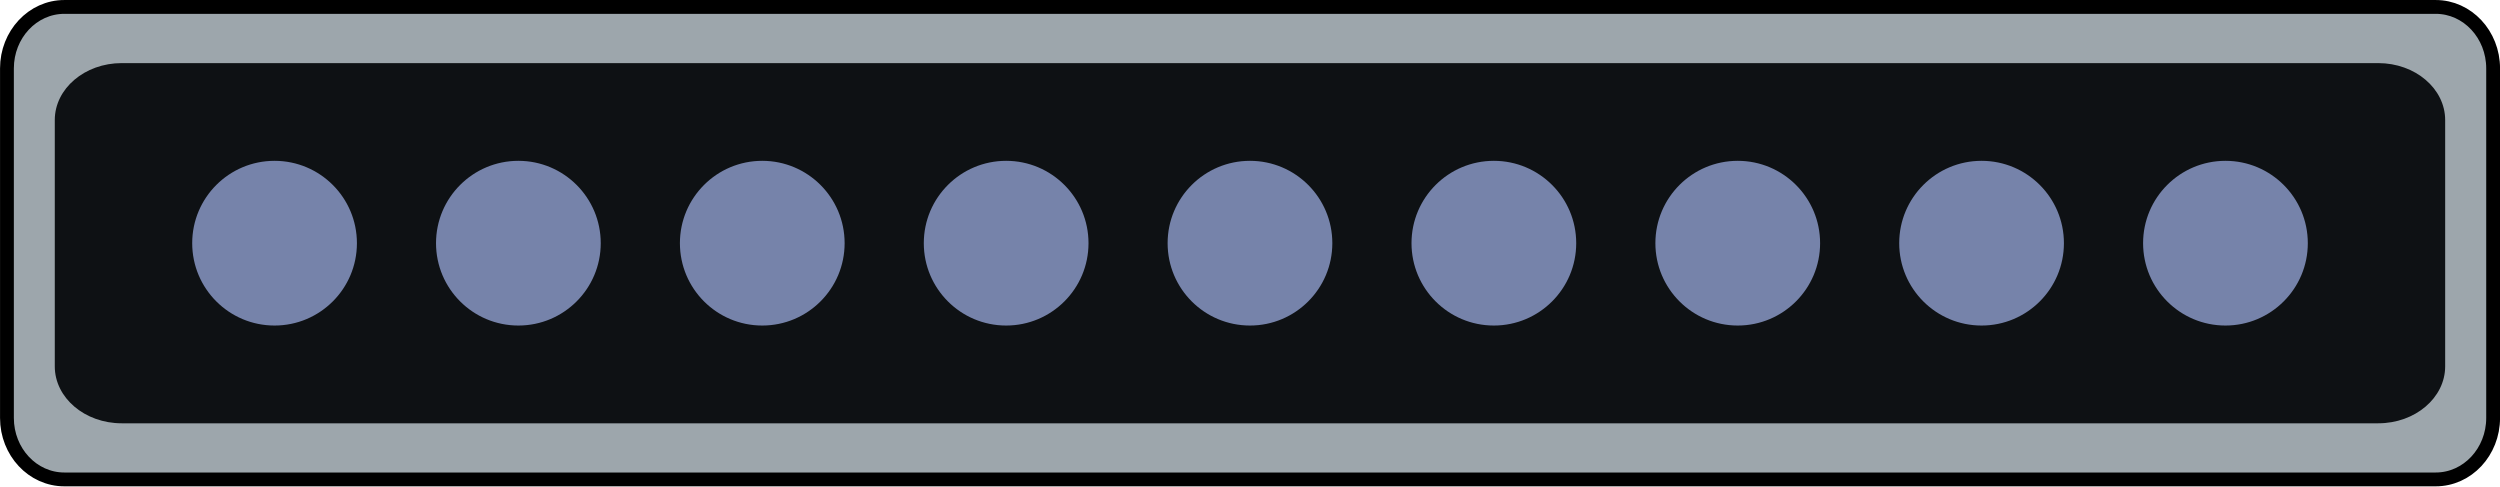
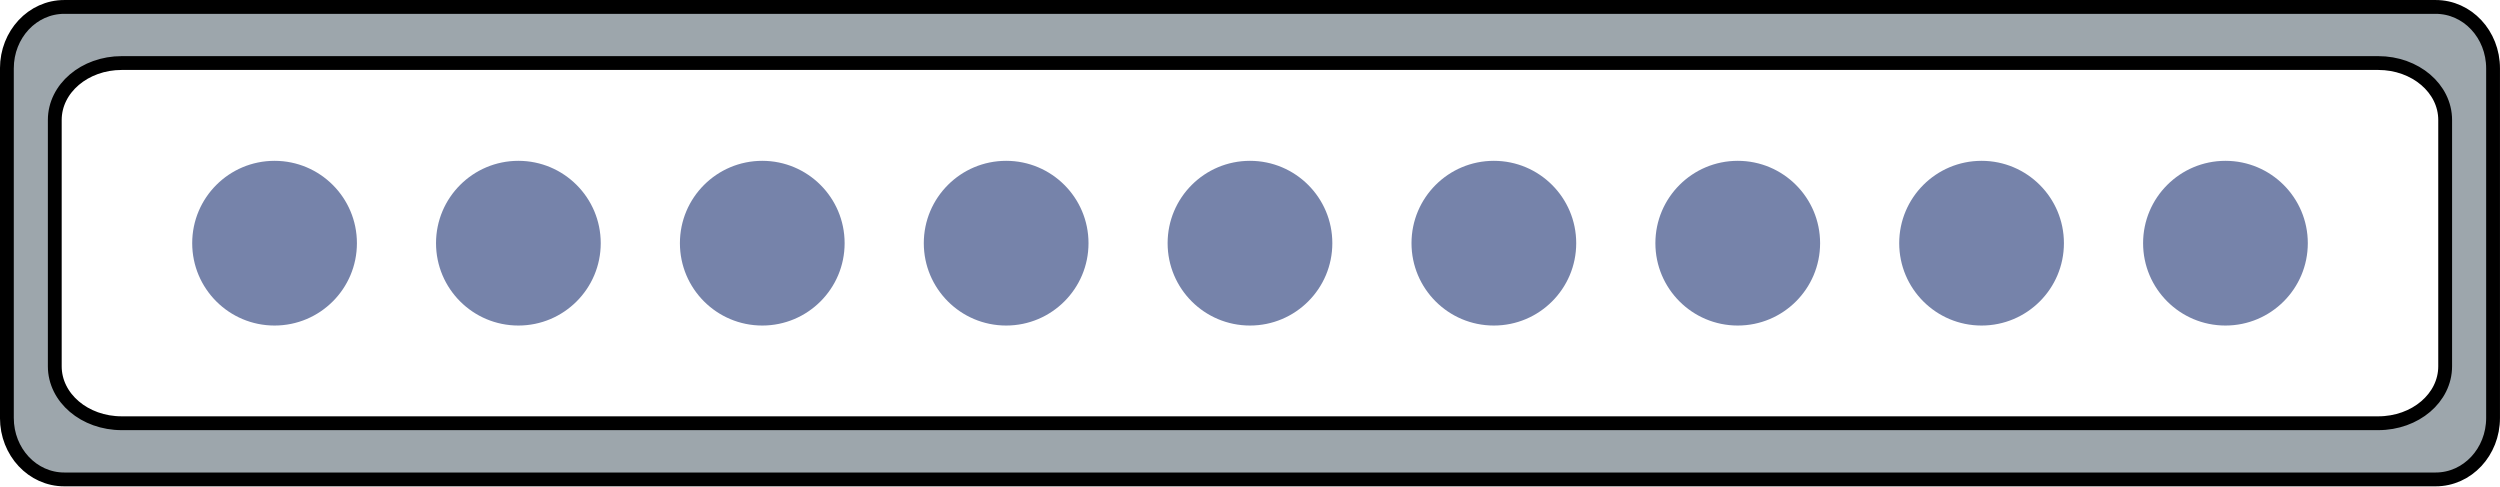
<svg xmlns="http://www.w3.org/2000/svg" width="39.25mm" height="7.635mm" viewBox="0 0 39.25 7.635" version="1.1" id="svg5" xml:space="preserve">
  <defs id="defs2" />
  <g id="layer5" transform="translate(-43.18793,-147.5052)">
    <g id="g35" transform="translate(25.088,-22.5125)" />
    <g id="g36" transform="translate(21.25932,-22.5125)" />
    <g id="g38" transform="translate(17.43064,-22.5125)" />
-     <rect style="fill:#9da6ac;fill-opacity:1;fill-rule:evenodd;stroke:#000000;stroke-width:0.217;stroke-linecap:round;stroke-linejoin:round;stroke-opacity:1" id="rect1" width="39.033" height="7.418" x="43.297" y="147.614" ry="0.965" rx="0.901" />
+     <path id="rect1" style="fill:#9da6ac;fill-opacity:1;fill-rule:evenodd;stroke:#000000;stroke-width:0.217;stroke-linecap:round;stroke-linejoin:round;stroke-opacity:1" d="M 44.197 147.614 C 43.698 147.614 43.296 148.044 43.296 148.579 L 43.296 154.067 C 43.296 154.601 43.698 155.032 44.197 155.032 L 81.428 155.032 C 81.927 155.032 82.329 154.601 82.329 154.067 L 82.329 148.579 C 82.329 148.044 81.927 147.614 81.428 147.614 L 44.197 147.614 z M 45.099 148.495 L 80.526 148.495 C 81.109 148.495 81.577 148.894 81.577 149.389 L 81.577 153.256 C 81.577 153.752 81.109 154.15 80.526 154.15 L 45.099 154.15 C 44.517 154.15 44.048 153.752 44.048 153.256 L 44.048 149.389 C 44.048 148.894 44.517 148.495 45.099 148.495 z " />
    <g id="g35-2" transform="translate(10.65323,-5.141232)" />
    <g id="g36-0" transform="translate(6.824547,-5.141232)" />
    <g id="g38-7" transform="translate(2.995867,-5.141232)" />
-     <rect style="fill:#0e1114;fill-opacity:1;fill-rule:evenodd;stroke-width:0.306;stroke-linecap:round;stroke-linejoin:round" id="rect9-1" width="37.529" height="5.655" x="44.048" y="148.496" ry="0.894" rx="1.051" />
    <g id="g1" transform="translate(0.00751877,0.6801653)" style="fill:#7683aa;fill-opacity:1">
      <circle style="fill:#7683aa;fill-opacity:1;fill-rule:evenodd;stroke-width:0.357;stroke-linecap:round;stroke-linejoin:round" id="circle33" cx="78.12" cy="150.643" r="1.293" />
      <circle style="fill:#7683aa;fill-opacity:1;fill-rule:evenodd;stroke-width:0.357;stroke-linecap:round;stroke-linejoin:round" id="circle35" cx="74.291" cy="150.643" r="1.293" />
      <circle style="fill:#7683aa;fill-opacity:1;fill-rule:evenodd;stroke-width:0.357;stroke-linecap:round;stroke-linejoin:round" id="circle37" cx="70.463" cy="150.643" r="1.293" />
      <circle style="fill:#7683aa;fill-opacity:1;fill-rule:evenodd;stroke-width:0.357;stroke-linecap:round;stroke-linejoin:round" id="circle39" cx="66.634" cy="150.643" r="1.293" />
      <circle style="fill:#7683aa;fill-opacity:1;fill-rule:evenodd;stroke-width:0.357;stroke-linecap:round;stroke-linejoin:round" id="circle41" cx="62.805" cy="150.643" r="1.293" />
      <circle style="fill:#7683aa;fill-opacity:1;fill-rule:evenodd;stroke-width:0.357;stroke-linecap:round;stroke-linejoin:round" id="circle43" cx="58.977" cy="150.643" r="1.293" />
      <circle style="fill:#7683aa;fill-opacity:1;fill-rule:evenodd;stroke-width:0.357;stroke-linecap:round;stroke-linejoin:round" id="circle46-9" cx="55.148" cy="150.643" r="1.293" />
      <circle style="fill:#7683aa;fill-opacity:1;fill-rule:evenodd;stroke-width:0.357;stroke-linecap:round;stroke-linejoin:round" id="circle48-8" cx="51.319" cy="150.643" r="1.293" />
      <circle style="fill:#7683aa;fill-opacity:1;fill-rule:evenodd;stroke-width:0.357;stroke-linecap:round;stroke-linejoin:round" id="circle50-8" cx="47.491" cy="150.643" r="1.293" />
    </g>
  </g>
</svg>
